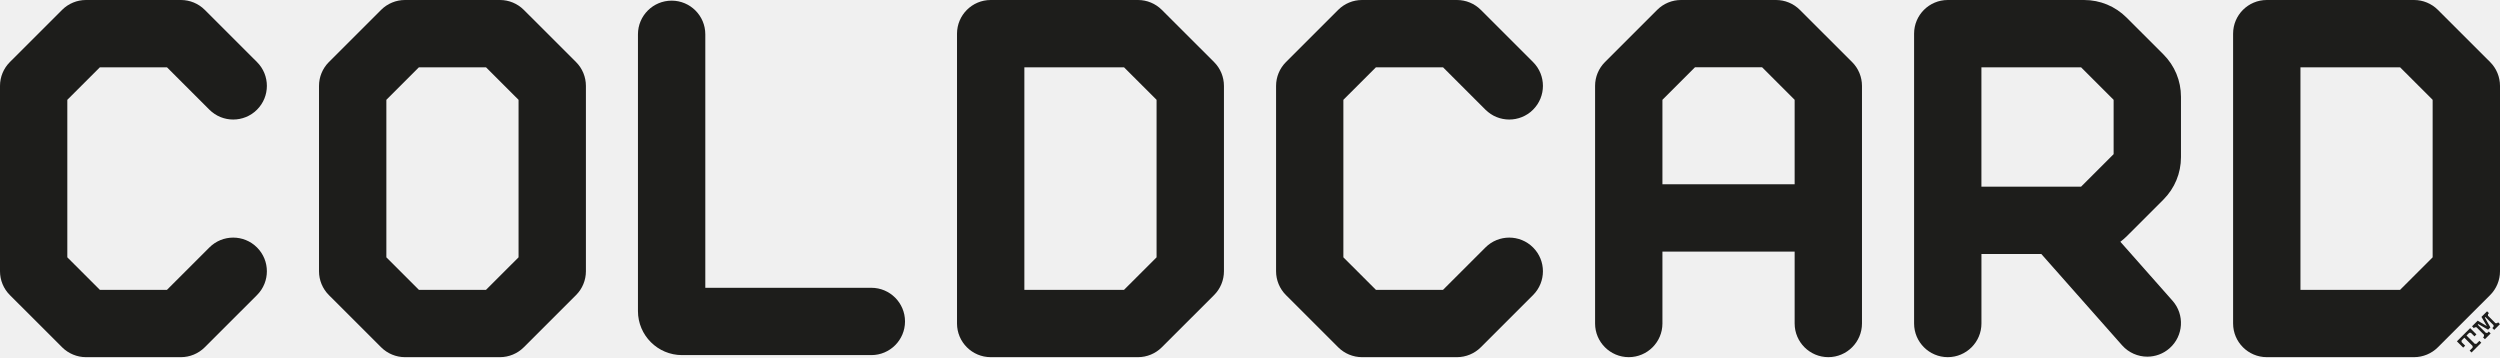
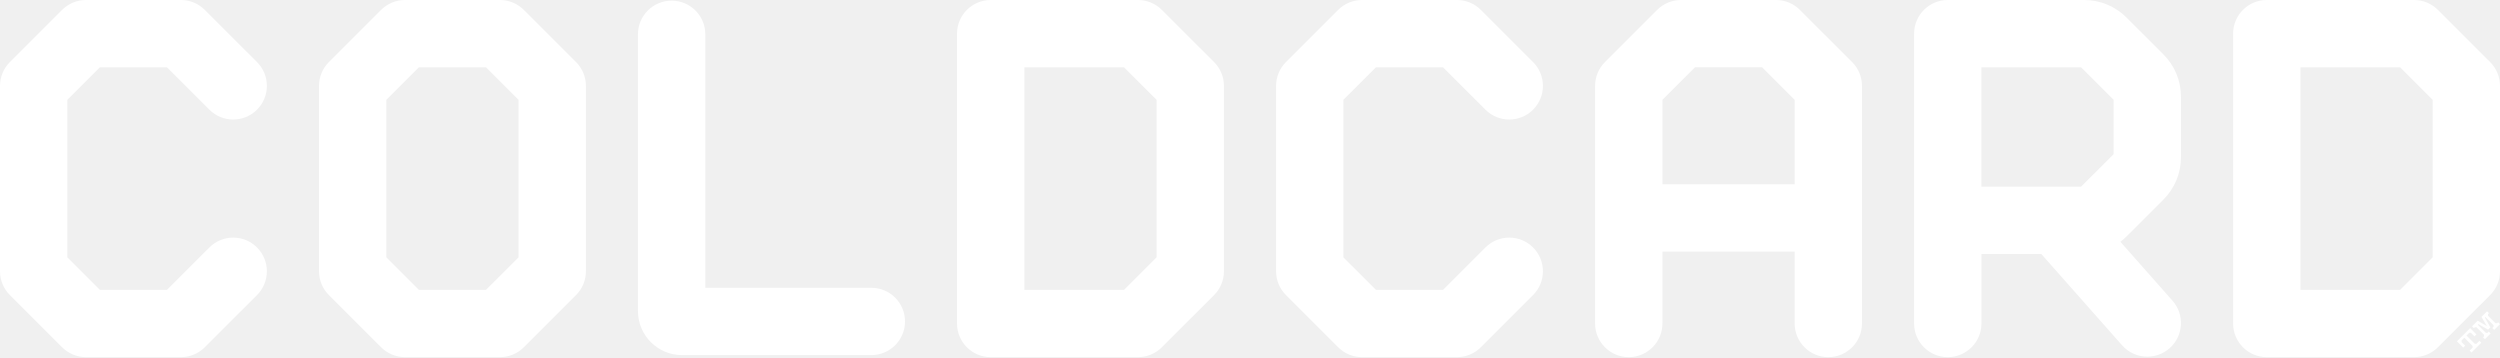
<svg xmlns="http://www.w3.org/2000/svg" width="154" height="22" viewBox="0 0 154 22" fill="none">
-   <path d="M53.675 21.874H42.012C40.515 21.874 39.298 20.657 39.298 19.163V2.113C39.298 0.968 40.228 0.04 41.373 0.04C42.518 0.04 43.447 0.968 43.447 2.113V17.728H53.675C54.82 17.728 55.749 18.657 55.749 19.801C55.749 20.945 54.82 21.874 53.675 21.874Z" fill="#1D1D1B" />
-   <path d="M30.798 22H24.945C24.394 22 23.868 21.781 23.478 21.393L20.258 18.176C19.87 17.788 19.651 17.26 19.651 16.71V5.29C19.651 4.74 19.87 4.212 20.258 3.824L23.478 0.607C23.868 0.219 24.395 0 24.945 0H30.798C31.349 0 31.875 0.219 32.265 0.607L35.485 3.824C35.873 4.212 36.092 4.74 36.092 5.29V16.71C36.092 17.26 35.873 17.788 35.485 18.176L32.265 21.393C31.877 21.781 31.349 22 30.798 22ZM25.804 17.854H29.938L31.943 15.851V6.149L29.938 4.146H25.804L23.8 6.149V15.851L25.804 17.854Z" fill="#1D1D1B" />
-   <path d="M61.027 22C59.882 22 58.952 21.071 58.952 19.927V2.073C58.954 0.929 59.883 0 61.028 0H70.101C70.652 0 71.178 0.219 71.568 0.607L74.788 3.824C75.176 4.212 75.395 4.74 75.395 5.29V16.71C75.395 17.26 75.176 17.788 74.788 18.176L71.568 21.393C71.18 21.781 70.652 22 70.101 22H61.027ZM63.101 17.854H69.24L71.245 15.851V6.149L69.24 4.146H63.101V17.854Z" fill="#1D1D1B" />
-   <path d="M148.706 22H139.633C138.488 22 137.559 21.071 137.559 19.927V2.073C137.559 0.929 138.488 0 139.633 0H148.706C149.257 0 149.783 0.219 150.173 0.607L153.393 3.824C153.781 4.212 154 4.74 154 5.29V16.71C154 17.26 153.781 17.788 153.393 18.176L150.173 21.393C149.785 21.781 149.257 22 148.706 22ZM141.708 17.854H147.846L149.851 15.851V6.149L147.846 4.146H141.708V17.854Z" fill="#1D1D1B" />
-   <path d="M11.147 22H5.294C4.745 22 4.217 21.781 3.827 21.393L0.607 18.176C0.219 17.788 0 17.26 0 16.71V5.29C0 4.74 0.219 4.212 0.607 3.824L3.827 0.607C4.217 0.219 4.745 0 5.294 0H11.146C11.697 0 12.224 0.219 12.613 0.607L15.832 3.824C16.642 4.633 16.642 5.947 15.832 6.756C15.022 7.566 13.708 7.566 12.898 6.756L10.286 4.146H6.152L4.147 6.149V15.851L6.152 17.854H10.286L12.898 15.244C13.708 14.434 15.022 14.434 15.832 15.244C16.642 16.053 16.642 17.366 15.832 18.176L12.613 21.393C12.224 21.781 11.697 22 11.146 22H11.147Z" fill="#1D1D1B" />
-   <path d="M89.752 22H83.9C83.349 22 82.823 21.781 82.433 21.393L79.214 18.176C78.826 17.788 78.606 17.26 78.606 16.71V5.29C78.606 4.74 78.826 4.212 79.214 3.824L82.433 0.607C82.822 0.219 83.349 0 83.899 0H89.75C90.301 0 90.829 0.219 91.217 0.607L94.437 3.824C95.247 4.633 95.247 5.947 94.437 6.756C93.627 7.566 92.313 7.566 91.503 6.756L88.891 4.146H84.757L82.752 6.149V15.851L84.757 17.854H88.891L91.503 15.244C92.313 14.434 93.627 14.434 94.437 15.244C95.247 16.053 95.247 17.366 94.437 18.176L91.217 21.393C90.829 21.781 90.301 22 89.75 22H89.752Z" fill="#1D1D1B" />
-   <path d="M114.089 3.824L110.87 0.607C110.482 0.219 109.954 0 109.403 0H103.551C103 0 102.472 0.219 102.084 0.607L98.865 3.824C98.476 4.212 98.257 4.74 98.257 5.29V19.927C98.257 21.071 99.187 22 100.332 22C101.477 22 102.406 21.071 102.406 19.927V15.499H110.55V19.927C110.55 21.071 111.479 22 112.624 22C113.769 22 114.698 21.071 114.698 19.927V5.29C114.698 4.74 114.479 4.212 114.091 3.824H114.089ZM102.406 11.352V6.148L104.411 4.144H108.545L110.55 6.148V11.352H102.406Z" fill="#1D1D1B" />
-   <path d="M133.262 12.299C133.963 11.599 134.348 10.668 134.348 9.68V5.965C134.348 4.975 133.963 4.046 133.262 3.347L130.999 1.085C130.298 0.385 129.367 0 128.378 0H119.982C118.837 0 117.908 0.929 117.908 2.073V19.927C117.908 21.071 118.837 22 119.982 22C121.128 22 122.057 21.071 122.057 19.927V15.645H125.744L130.72 21.27C131.13 21.733 131.701 21.97 132.275 21.97C132.763 21.97 133.254 21.799 133.647 21.451C134.505 20.693 134.587 19.383 133.828 18.526L130.614 14.892C130.748 14.791 130.877 14.683 130.999 14.562L133.262 12.3V12.299ZM122.055 4.146H128.194L130.199 6.149V9.496L128.194 11.499H122.055V4.146Z" fill="#1D1D1B" />
-   <path d="M152.161 20.212L152.548 20.599L152.427 20.72L152.206 20.499H152.106L151.937 20.668L152.448 21.179H152.548L152.732 20.995L152.848 21.111L152.246 21.713L152.13 21.597L152.314 21.413V21.313L151.803 20.803L151.633 20.972V21.071L151.854 21.292L151.733 21.413L151.346 21.026L152.163 20.211L152.161 20.212Z" fill="#1D1D1B" />
-   <path d="M153.266 20.308L152.666 19.965L152.629 20.002L153.13 20.503H153.23L153.308 20.424L153.424 20.541L153.071 20.894L152.954 20.778L153.013 20.72V20.62L152.551 20.159H152.452L152.394 20.217L152.277 20.101L152.626 19.753L153.192 20.088L152.857 19.522L153.203 19.176L153.32 19.292L153.261 19.35V19.449L153.723 19.91H153.822L153.881 19.852L153.997 19.968L153.643 20.322L153.527 20.206L153.603 20.129V20.03L153.102 19.529L153.067 19.564L153.409 20.166L153.266 20.308Z" fill="#1D1D1B" />
+   <path d="M53.675 21.874H42.012C40.515 21.874 39.298 20.657 39.298 19.163V2.113C39.298 0.968 40.228 0.04 41.373 0.04C42.518 0.04 43.447 0.968 43.447 2.113V17.728H53.675C54.82 17.728 55.749 18.657 55.749 19.801C55.749 20.945 54.82 21.874 53.675 21.874Z" fill="#fff" />
+   <path d="M30.798 22H24.945C24.394 22 23.868 21.781 23.478 21.393L20.258 18.176C19.87 17.788 19.651 17.26 19.651 16.71V5.29C19.651 4.74 19.87 4.212 20.258 3.824L23.478 0.607C23.868 0.219 24.395 0 24.945 0H30.798C31.349 0 31.875 0.219 32.265 0.607L35.485 3.824C35.873 4.212 36.092 4.74 36.092 5.29V16.71C36.092 17.26 35.873 17.788 35.485 18.176L32.265 21.393C31.877 21.781 31.349 22 30.798 22ZM25.804 17.854H29.938L31.943 15.851V6.149L29.938 4.146H25.804L23.8 6.149V15.851L25.804 17.854Z" fill="#fff" />
+   <path d="M61.027 22C59.882 22 58.952 21.071 58.952 19.927V2.073C58.954 0.929 59.883 0 61.028 0H70.101C70.652 0 71.178 0.219 71.568 0.607L74.788 3.824C75.176 4.212 75.395 4.74 75.395 5.29V16.71C75.395 17.26 75.176 17.788 74.788 18.176L71.568 21.393C71.18 21.781 70.652 22 70.101 22H61.027ZM63.101 17.854H69.24L71.245 15.851V6.149L69.24 4.146H63.101V17.854Z" fill="#fff" />
+   <path d="M148.706 22H139.633C138.488 22 137.559 21.071 137.559 19.927V2.073C137.559 0.929 138.488 0 139.633 0H148.706C149.257 0 149.783 0.219 150.173 0.607L153.393 3.824C153.781 4.212 154 4.74 154 5.29V16.71C154 17.26 153.781 17.788 153.393 18.176L150.173 21.393C149.785 21.781 149.257 22 148.706 22ZM141.708 17.854H147.846L149.851 15.851V6.149L147.846 4.146H141.708V17.854Z" fill="#fff" />
+   <path d="M11.147 22H5.294C4.745 22 4.217 21.781 3.827 21.393L0.607 18.176C0.219 17.788 0 17.26 0 16.71V5.29C0 4.74 0.219 4.212 0.607 3.824L3.827 0.607C4.217 0.219 4.745 0 5.294 0H11.146C11.697 0 12.224 0.219 12.613 0.607L15.832 3.824C16.642 4.633 16.642 5.947 15.832 6.756C15.022 7.566 13.708 7.566 12.898 6.756L10.286 4.146H6.152L4.147 6.149V15.851L6.152 17.854H10.286L12.898 15.244C13.708 14.434 15.022 14.434 15.832 15.244C16.642 16.053 16.642 17.366 15.832 18.176L12.613 21.393C12.224 21.781 11.697 22 11.146 22H11.147Z" fill="#fff" />
+   <path d="M89.752 22H83.9C83.349 22 82.823 21.781 82.433 21.393L79.214 18.176C78.826 17.788 78.606 17.26 78.606 16.71V5.29C78.606 4.74 78.826 4.212 79.214 3.824L82.433 0.607C82.822 0.219 83.349 0 83.899 0H89.75C90.301 0 90.829 0.219 91.217 0.607L94.437 3.824C95.247 4.633 95.247 5.947 94.437 6.756C93.627 7.566 92.313 7.566 91.503 6.756L88.891 4.146H84.757L82.752 6.149V15.851L84.757 17.854H88.891L91.503 15.244C92.313 14.434 93.627 14.434 94.437 15.244C95.247 16.053 95.247 17.366 94.437 18.176L91.217 21.393C90.829 21.781 90.301 22 89.75 22H89.752Z" fill="#fff" />
+   <path d="M114.089 3.824L110.87 0.607C110.482 0.219 109.954 0 109.403 0H103.551C103 0 102.472 0.219 102.084 0.607L98.865 3.824C98.476 4.212 98.257 4.74 98.257 5.29V19.927C98.257 21.071 99.187 22 100.332 22C101.477 22 102.406 21.071 102.406 19.927V15.499H110.55V19.927C110.55 21.071 111.479 22 112.624 22C113.769 22 114.698 21.071 114.698 19.927V5.29C114.698 4.74 114.479 4.212 114.091 3.824H114.089ZM102.406 11.352V6.148L104.411 4.144H108.545L110.55 6.148V11.352H102.406Z" fill="#fff" />
+   <path d="M133.262 12.299C133.963 11.599 134.348 10.668 134.348 9.68V5.965C134.348 4.975 133.963 4.046 133.262 3.347L130.999 1.085C130.298 0.385 129.367 0 128.378 0H119.982C118.837 0 117.908 0.929 117.908 2.073V19.927C117.908 21.071 118.837 22 119.982 22C121.128 22 122.057 21.071 122.057 19.927V15.645H125.744L130.72 21.27C131.13 21.733 131.701 21.97 132.275 21.97C132.763 21.97 133.254 21.799 133.647 21.451C134.505 20.693 134.587 19.383 133.828 18.526L130.614 14.892C130.748 14.791 130.877 14.683 130.999 14.562L133.262 12.3V12.299ZM122.055 4.146H128.194L130.199 6.149V9.496L128.194 11.499H122.055V4.146Z" fill="#fff" />
+   <path d="M152.161 20.212L152.548 20.599L152.427 20.72L152.206 20.499H152.106L151.937 20.668L152.448 21.179H152.548L152.732 20.995L152.848 21.111L152.246 21.713L152.13 21.597L152.314 21.413V21.313L151.803 20.803L151.633 20.972V21.071L151.854 21.292L151.733 21.413L151.346 21.026L152.163 20.211L152.161 20.212Z" fill="#fff" />
+   <path d="M153.266 20.308L152.666 19.965L152.629 20.002L153.13 20.503H153.23L153.308 20.424L153.424 20.541L153.071 20.894L152.954 20.778L153.013 20.72V20.62L152.551 20.159H152.452L152.394 20.217L152.277 20.101L152.626 19.753L153.192 20.088L152.857 19.522L153.203 19.176L153.32 19.292L153.261 19.35V19.449L153.723 19.91H153.822L153.881 19.852L153.997 19.968L153.643 20.322L153.527 20.206L153.603 20.129V20.03L153.102 19.529L153.067 19.564L153.409 20.166L153.266 20.308Z" fill="#fff" />
</svg>
